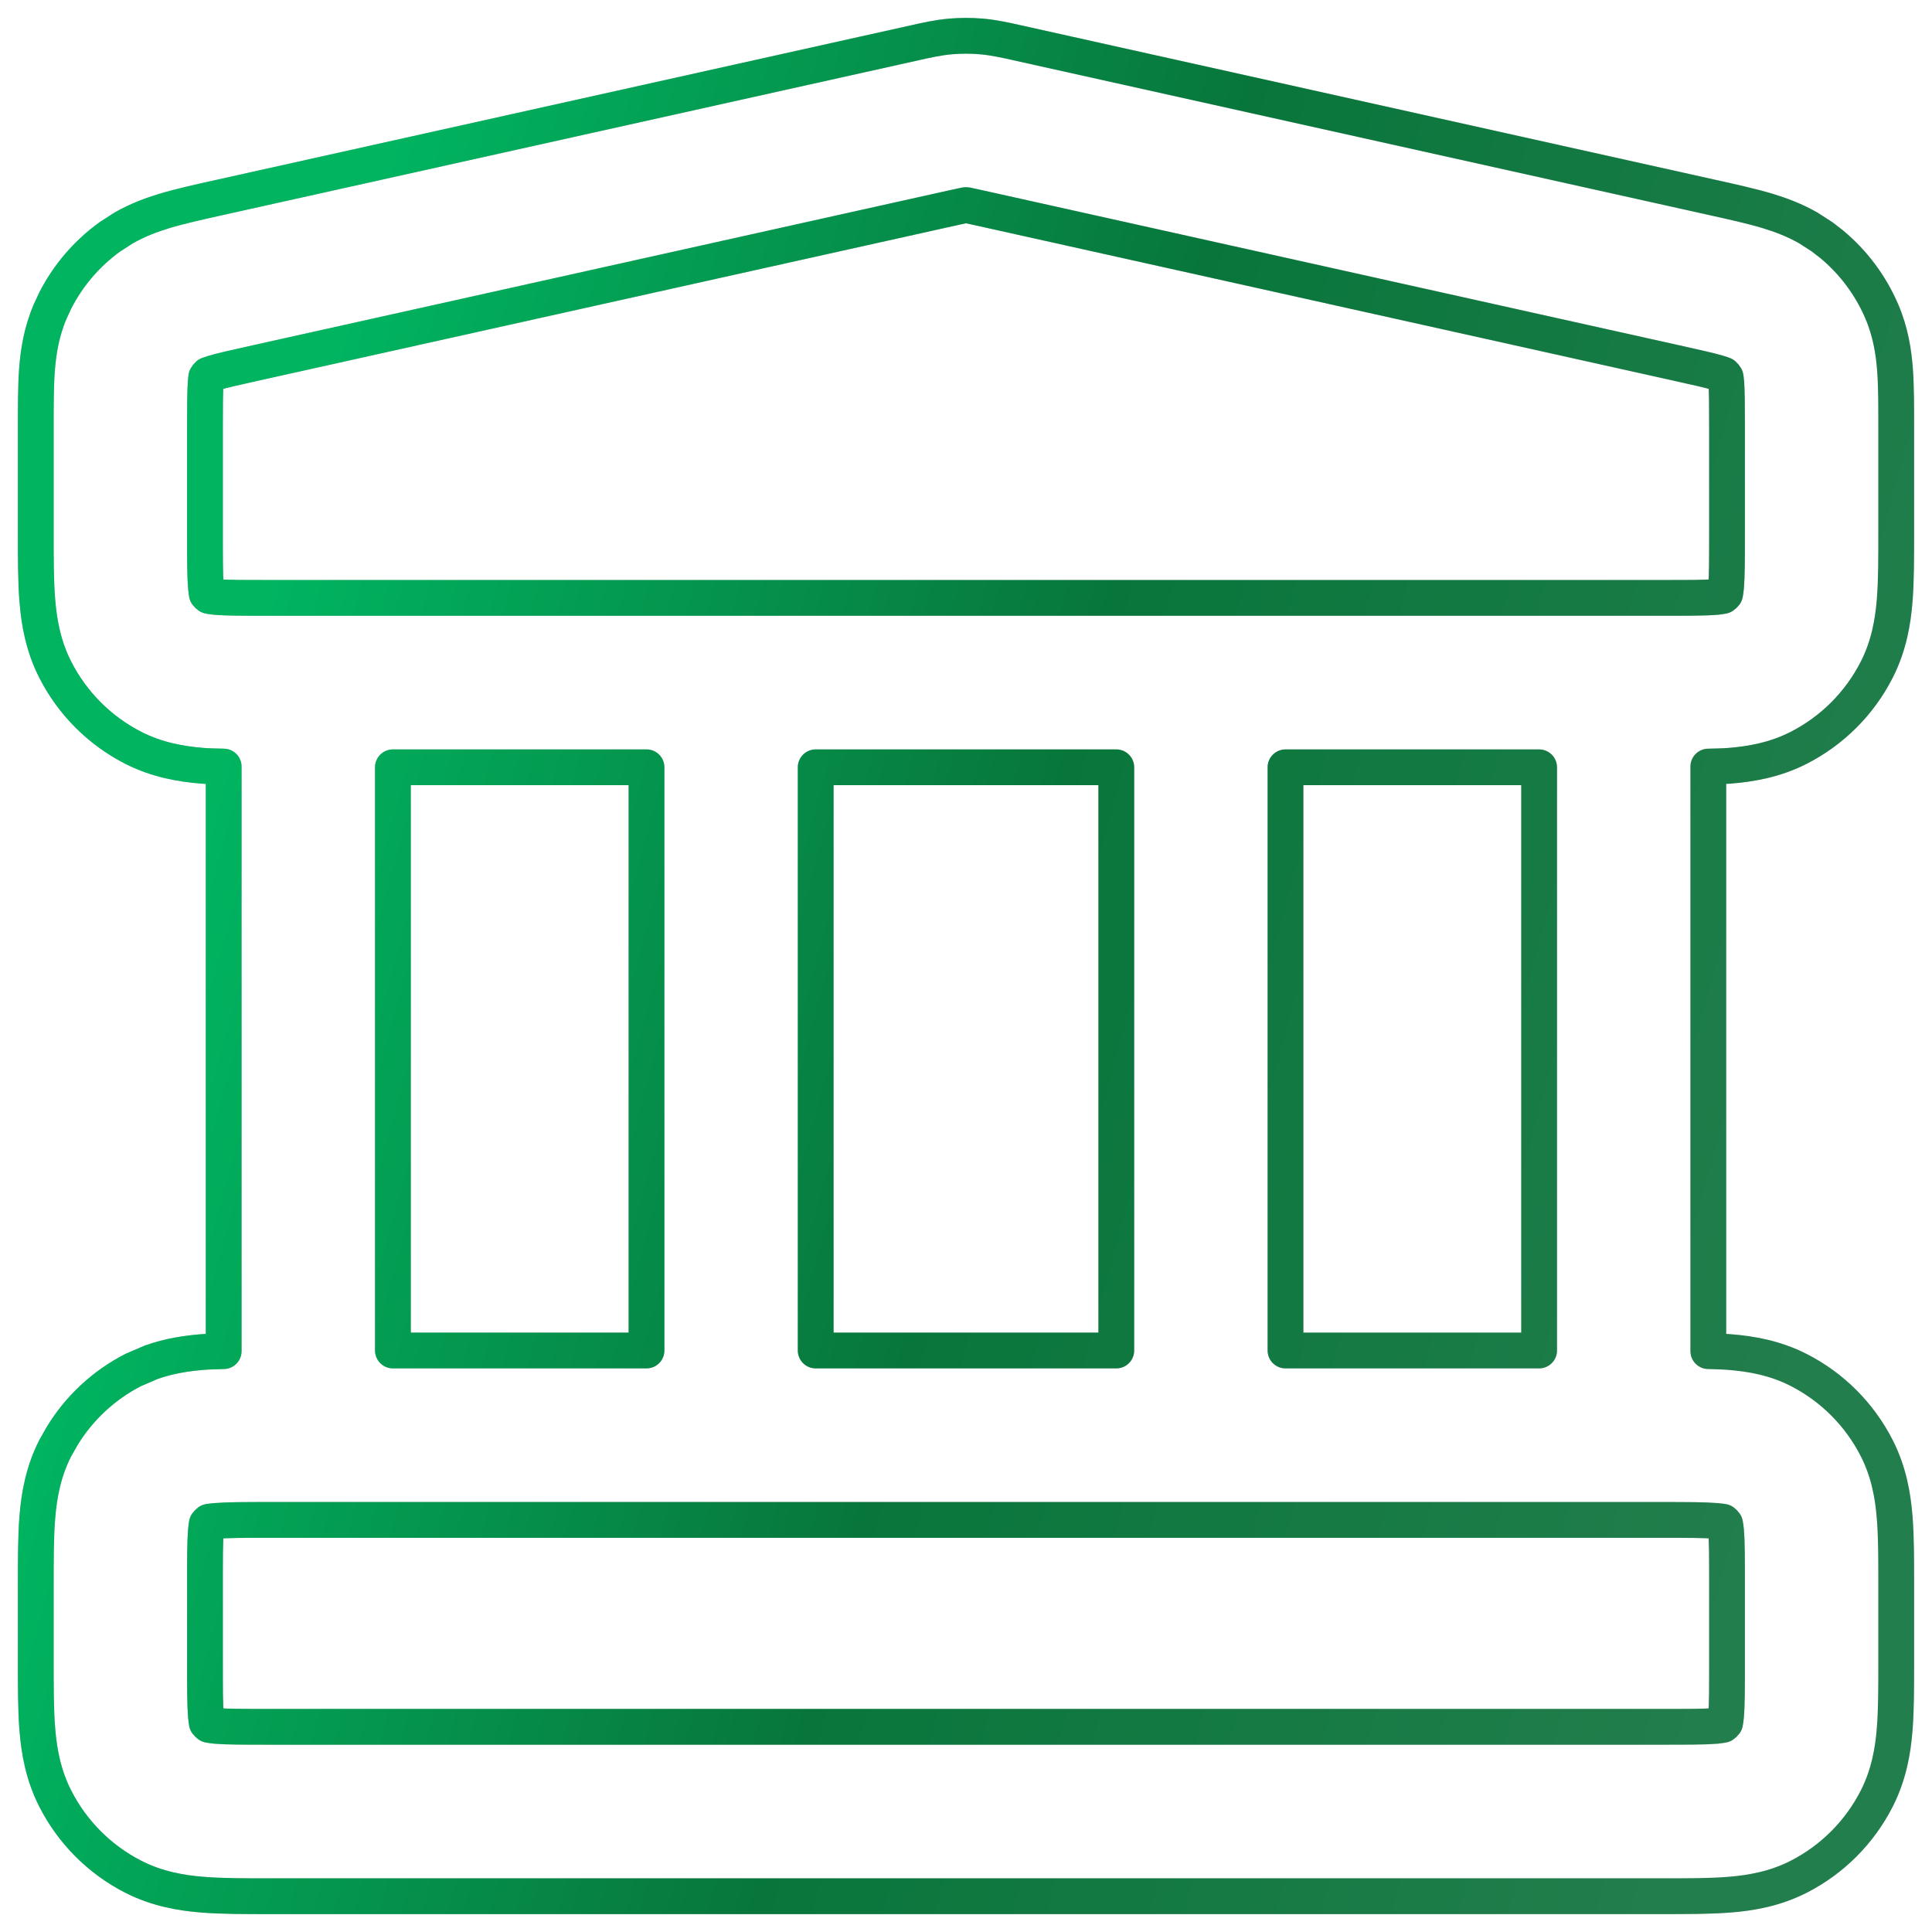
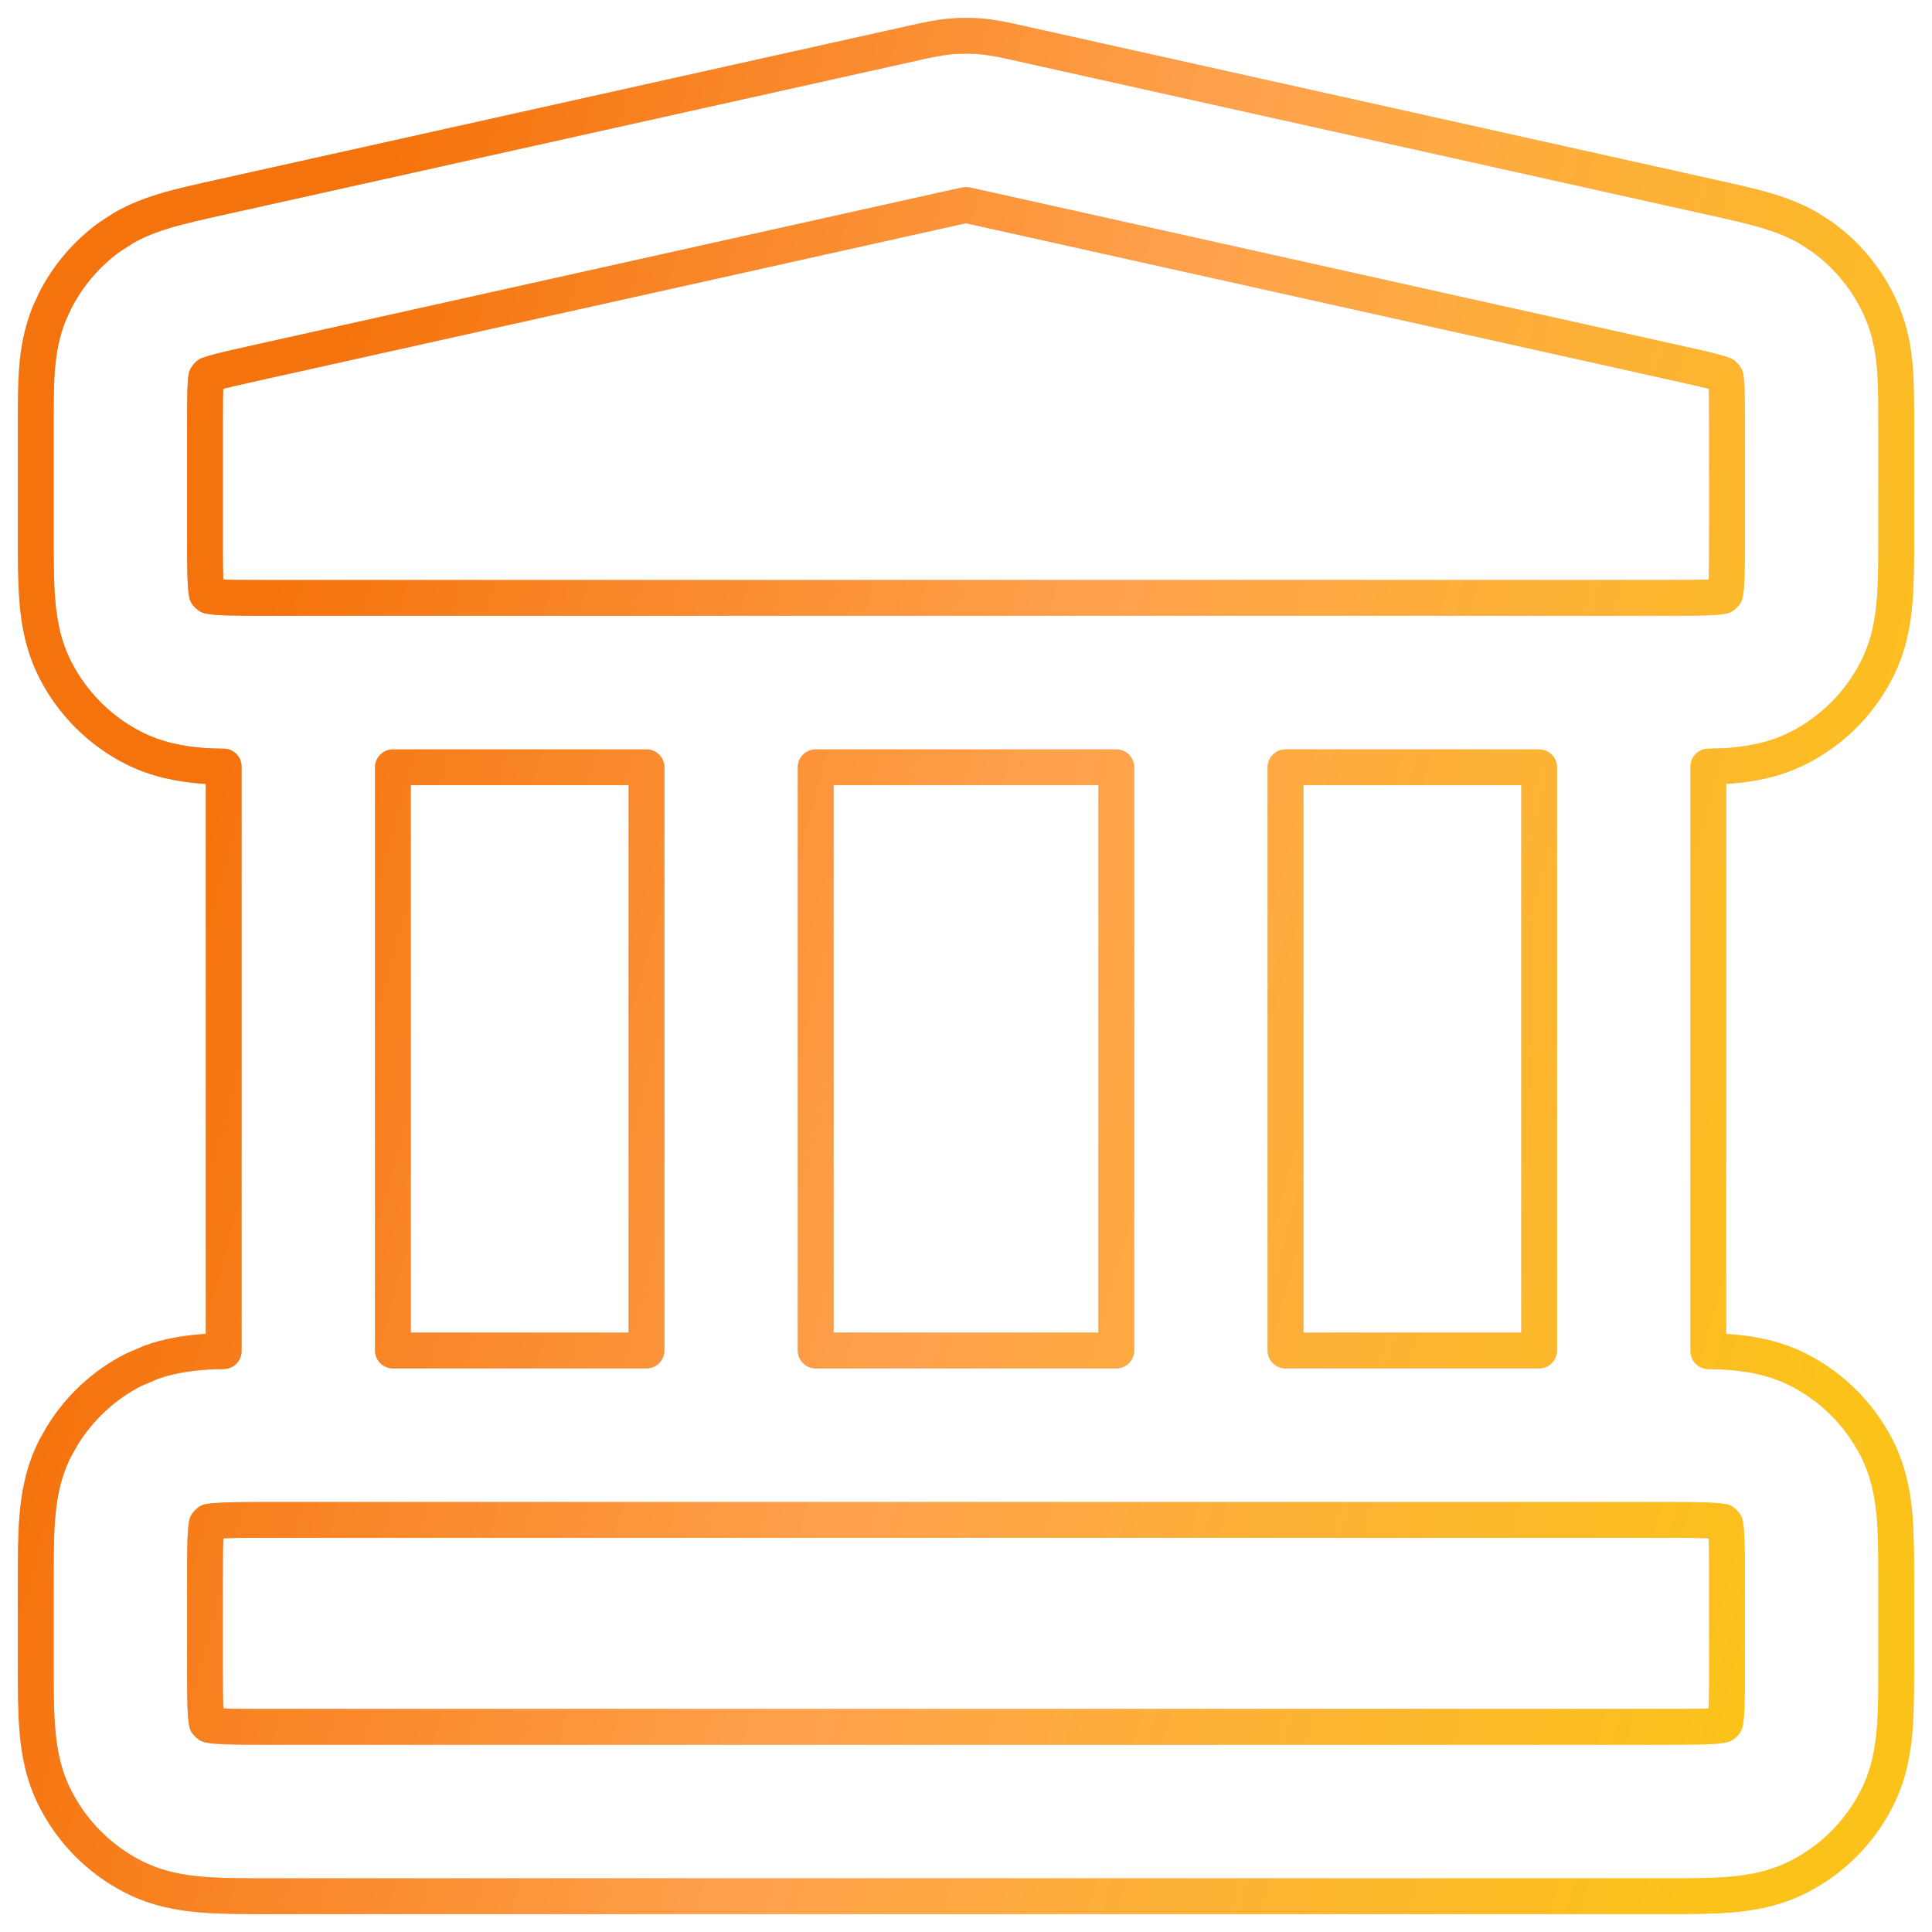
<svg xmlns="http://www.w3.org/2000/svg" width="54" height="54" viewBox="0 0 54 54" fill="none">
  <path d="M48.271 44.321C48.271 43.546 48.271 43.107 48.245 42.788C48.237 42.691 48.223 42.629 48.217 42.593C48.2 42.569 48.181 42.55 48.158 42.533C48.121 42.527 48.06 42.518 47.966 42.51C47.647 42.484 47.208 42.482 46.435 42.482H7.565C6.792 42.482 6.354 42.484 6.034 42.51C5.938 42.518 5.876 42.527 5.839 42.533C5.816 42.55 5.797 42.569 5.78 42.593C5.774 42.629 5.763 42.691 5.755 42.788C5.729 43.107 5.729 43.546 5.729 44.321V46.426C5.729 47.201 5.729 47.64 5.755 47.959C5.763 48.056 5.774 48.118 5.78 48.154C5.797 48.177 5.817 48.194 5.839 48.211C5.876 48.217 5.937 48.231 6.034 48.239C6.354 48.265 6.792 48.265 7.565 48.265H46.435C47.208 48.265 47.647 48.265 47.966 48.239C48.06 48.231 48.121 48.217 48.158 48.211C48.181 48.195 48.2 48.177 48.217 48.154C48.223 48.118 48.237 48.056 48.245 47.959C48.271 47.64 48.271 47.201 48.271 46.426V44.321ZM35.93 37.747H43.019V21.446H35.93V37.747ZM22.799 37.747H31.201V21.446H22.799V37.747ZM10.982 37.747H18.07V21.446H10.982V37.747ZM48.25 10.692C48.245 10.619 48.237 10.572 48.232 10.543C48.217 10.517 48.199 10.494 48.176 10.474C48.148 10.463 48.105 10.447 48.04 10.428C47.794 10.354 47.452 10.278 46.832 10.14L27.398 5.816C27.217 5.776 27.123 5.755 27.054 5.741C26.997 5.73 27 5.732 27.023 5.734C27.008 5.732 26.992 5.732 26.977 5.734C27 5.732 27.003 5.73 26.946 5.741C26.877 5.755 26.783 5.776 26.602 5.816L7.168 10.14C6.548 10.278 6.206 10.354 5.96 10.428C5.894 10.448 5.849 10.463 5.821 10.474C5.798 10.494 5.78 10.517 5.765 10.543C5.761 10.572 5.755 10.62 5.75 10.692C5.731 10.949 5.729 11.299 5.729 11.935V14.873C5.729 15.647 5.729 16.086 5.755 16.406C5.763 16.502 5.774 16.564 5.78 16.601C5.797 16.623 5.817 16.641 5.839 16.657C5.876 16.663 5.937 16.678 6.034 16.686C6.354 16.712 6.792 16.711 7.565 16.711H46.435C47.208 16.711 47.647 16.712 47.966 16.686C48.06 16.678 48.121 16.663 48.158 16.657C48.181 16.641 48.2 16.623 48.217 16.601C48.223 16.565 48.237 16.503 48.245 16.406C48.271 16.086 48.271 15.647 48.271 14.873V11.935C48.271 11.299 48.269 10.949 48.25 10.692ZM53 14.873C53 15.569 53.002 16.234 52.956 16.791C52.909 17.375 52.797 18.047 52.456 18.717C51.978 19.657 51.213 20.423 50.274 20.902C49.605 21.243 48.934 21.355 48.35 21.403C48.161 21.418 47.959 21.419 47.748 21.426V37.765C47.959 37.771 48.161 37.775 48.35 37.791C48.934 37.838 49.605 37.95 50.274 38.291C51.213 38.77 51.978 39.537 52.456 40.477C52.797 41.147 52.909 41.818 52.956 42.403C53.002 42.959 53 43.624 53 44.321V46.426C53 47.123 53.002 47.788 52.956 48.344C52.909 48.929 52.797 49.6 52.456 50.27C51.978 51.21 51.213 51.977 50.274 52.456C49.605 52.797 48.934 52.909 48.35 52.956C47.794 53.002 47.13 53 46.435 53H7.565C6.87 53 6.206 53.002 5.65 52.956C5.066 52.909 4.395 52.797 3.726 52.456C2.787 51.977 2.022 51.21 1.544 50.27C1.203 49.6 1.091 48.929 1.044 48.344C0.998 47.788 1 47.123 1 46.426V44.321C1 43.624 0.998 42.959 1.044 42.403C1.091 41.818 1.203 41.147 1.544 40.477L1.739 40.133C2.218 39.35 2.905 38.711 3.726 38.291L4.226 38.076C4.724 37.898 5.212 37.827 5.65 37.791C5.839 37.775 6.041 37.771 6.252 37.765V21.426C6.041 21.419 5.839 21.418 5.65 21.403C5.066 21.355 4.395 21.243 3.726 20.902C2.787 20.423 2.022 19.657 1.544 18.717C1.203 18.047 1.091 17.375 1.044 16.791C0.998 16.234 1 15.569 1 14.873V11.935C1 11.368 0.999 10.815 1.033 10.345C1.07 9.846 1.155 9.283 1.405 8.7L1.549 8.391C1.909 7.689 2.432 7.081 3.075 6.617L3.462 6.368C3.851 6.147 4.239 6.004 4.598 5.895C5.049 5.76 5.589 5.641 6.142 5.518L25.577 1.194C25.859 1.131 26.203 1.051 26.564 1.019C26.854 0.994 27.146 0.994 27.436 1.019C27.797 1.051 28.141 1.131 28.423 1.194L47.858 5.518C48.411 5.641 48.951 5.76 49.402 5.895C49.761 6.004 50.149 6.147 50.538 6.368L50.925 6.617L51.194 6.825C51.801 7.329 52.282 7.971 52.595 8.7C52.845 9.283 52.93 9.846 52.967 10.345C53.001 10.815 53 11.368 53 11.935V14.873Z" stroke="url(#paint0_linear_8142_14222)" stroke-linecap="round" stroke-linejoin="round" />
  <path d="M48.271 44.321C48.271 43.546 48.271 43.107 48.245 42.788C48.237 42.691 48.223 42.629 48.217 42.593C48.2 42.569 48.181 42.55 48.158 42.533C48.121 42.527 48.06 42.518 47.966 42.51C47.647 42.484 47.208 42.482 46.435 42.482H7.565C6.792 42.482 6.354 42.484 6.034 42.51C5.938 42.518 5.876 42.527 5.839 42.533C5.816 42.55 5.797 42.569 5.78 42.593C5.774 42.629 5.763 42.691 5.755 42.788C5.729 43.107 5.729 43.546 5.729 44.321V46.426C5.729 47.201 5.729 47.64 5.755 47.959C5.763 48.056 5.774 48.118 5.78 48.154C5.797 48.177 5.817 48.194 5.839 48.211C5.876 48.217 5.937 48.231 6.034 48.239C6.354 48.265 6.792 48.265 7.565 48.265H46.435C47.208 48.265 47.647 48.265 47.966 48.239C48.06 48.231 48.121 48.217 48.158 48.211C48.181 48.195 48.2 48.177 48.217 48.154C48.223 48.118 48.237 48.056 48.245 47.959C48.271 47.64 48.271 47.201 48.271 46.426V44.321ZM35.93 37.747H43.019V21.446H35.93V37.747ZM22.799 37.747H31.201V21.446H22.799V37.747ZM10.982 37.747H18.07V21.446H10.982V37.747ZM48.25 10.692C48.245 10.619 48.237 10.572 48.232 10.543C48.217 10.517 48.199 10.494 48.176 10.474C48.148 10.463 48.105 10.447 48.04 10.428C47.794 10.354 47.452 10.278 46.832 10.14L27.398 5.816C27.217 5.776 27.123 5.755 27.054 5.741C26.997 5.73 27 5.732 27.023 5.734C27.008 5.732 26.992 5.732 26.977 5.734C27 5.732 27.003 5.73 26.946 5.741C26.877 5.755 26.783 5.776 26.602 5.816L7.168 10.14C6.548 10.278 6.206 10.354 5.96 10.428C5.894 10.448 5.849 10.463 5.821 10.474C5.798 10.494 5.78 10.517 5.765 10.543C5.761 10.572 5.755 10.62 5.75 10.692C5.731 10.949 5.729 11.299 5.729 11.935V14.873C5.729 15.647 5.729 16.086 5.755 16.406C5.763 16.502 5.774 16.564 5.78 16.601C5.797 16.623 5.817 16.641 5.839 16.657C5.876 16.663 5.937 16.678 6.034 16.686C6.354 16.712 6.792 16.711 7.565 16.711H46.435C47.208 16.711 47.647 16.712 47.966 16.686C48.06 16.678 48.121 16.663 48.158 16.657C48.181 16.641 48.2 16.623 48.217 16.601C48.223 16.565 48.237 16.503 48.245 16.406C48.271 16.086 48.271 15.647 48.271 14.873V11.935C48.271 11.299 48.269 10.949 48.25 10.692ZM53 14.873C53 15.569 53.002 16.234 52.956 16.791C52.909 17.375 52.797 18.047 52.456 18.717C51.978 19.657 51.213 20.423 50.274 20.902C49.605 21.243 48.934 21.355 48.35 21.403C48.161 21.418 47.959 21.419 47.748 21.426V37.765C47.959 37.771 48.161 37.775 48.35 37.791C48.934 37.838 49.605 37.95 50.274 38.291C51.213 38.77 51.978 39.537 52.456 40.477C52.797 41.147 52.909 41.818 52.956 42.403C53.002 42.959 53 43.624 53 44.321V46.426C53 47.123 53.002 47.788 52.956 48.344C52.909 48.929 52.797 49.6 52.456 50.27C51.978 51.21 51.213 51.977 50.274 52.456C49.605 52.797 48.934 52.909 48.35 52.956C47.794 53.002 47.13 53 46.435 53H7.565C6.87 53 6.206 53.002 5.65 52.956C5.066 52.909 4.395 52.797 3.726 52.456C2.787 51.977 2.022 51.21 1.544 50.27C1.203 49.6 1.091 48.929 1.044 48.344C0.998 47.788 1 47.123 1 46.426V44.321C1 43.624 0.998 42.959 1.044 42.403C1.091 41.818 1.203 41.147 1.544 40.477L1.739 40.133C2.218 39.35 2.905 38.711 3.726 38.291L4.226 38.076C4.724 37.898 5.212 37.827 5.65 37.791C5.839 37.775 6.041 37.771 6.252 37.765V21.426C6.041 21.419 5.839 21.418 5.65 21.403C5.066 21.355 4.395 21.243 3.726 20.902C2.787 20.423 2.022 19.657 1.544 18.717C1.203 18.047 1.091 17.375 1.044 16.791C0.998 16.234 1 15.569 1 14.873V11.935C1 11.368 0.999 10.815 1.033 10.345C1.07 9.846 1.155 9.283 1.405 8.7L1.549 8.391C1.909 7.689 2.432 7.081 3.075 6.617L3.462 6.368C3.851 6.147 4.239 6.004 4.598 5.895C5.049 5.76 5.589 5.641 6.142 5.518L25.577 1.194C25.859 1.131 26.203 1.051 26.564 1.019C26.854 0.994 27.146 0.994 27.436 1.019C27.797 1.051 28.141 1.131 28.423 1.194L47.858 5.518C48.411 5.641 48.951 5.76 49.402 5.895C49.761 6.004 50.149 6.147 50.538 6.368L50.925 6.617L51.194 6.825C51.801 7.329 52.282 7.971 52.595 8.7C52.845 9.283 52.93 9.846 52.967 10.345C53.001 10.815 53 11.368 53 11.935V14.873Z" stroke="url(#paint1_linear_8142_14222)" stroke-linecap="round" stroke-linejoin="round" />
  <defs>
    <linearGradient id="paint0_linear_8142_14222" x1="6.09" y1="21.997" x2="52.158" y2="34.507" gradientUnits="userSpaceOnUse">
      <stop stop-color="#C3C3C3" />
      <stop offset="0.476" stop-color="#CCCBCB" />
      <stop offset="1" stop-color="#E0E0E0" />
    </linearGradient>
    <linearGradient id="paint1_linear_8142_14222" x1="6.09" y1="21.997" x2="52.158" y2="34.507" gradientUnits="userSpaceOnUse">
-       <stop stop-color="#00B460" />
-       <stop offset="0.476" stop-color="#08763B" />
-       <stop offset="1" stop-color="#237E4D" />
+       <stop stop-color="#F5730D" />
+       <stop offset="0.476" stop-color="#FFA24D" />
+       <stop offset="1" stop-color="#FBC21A" />
    </linearGradient>
  </defs>
</svg>
